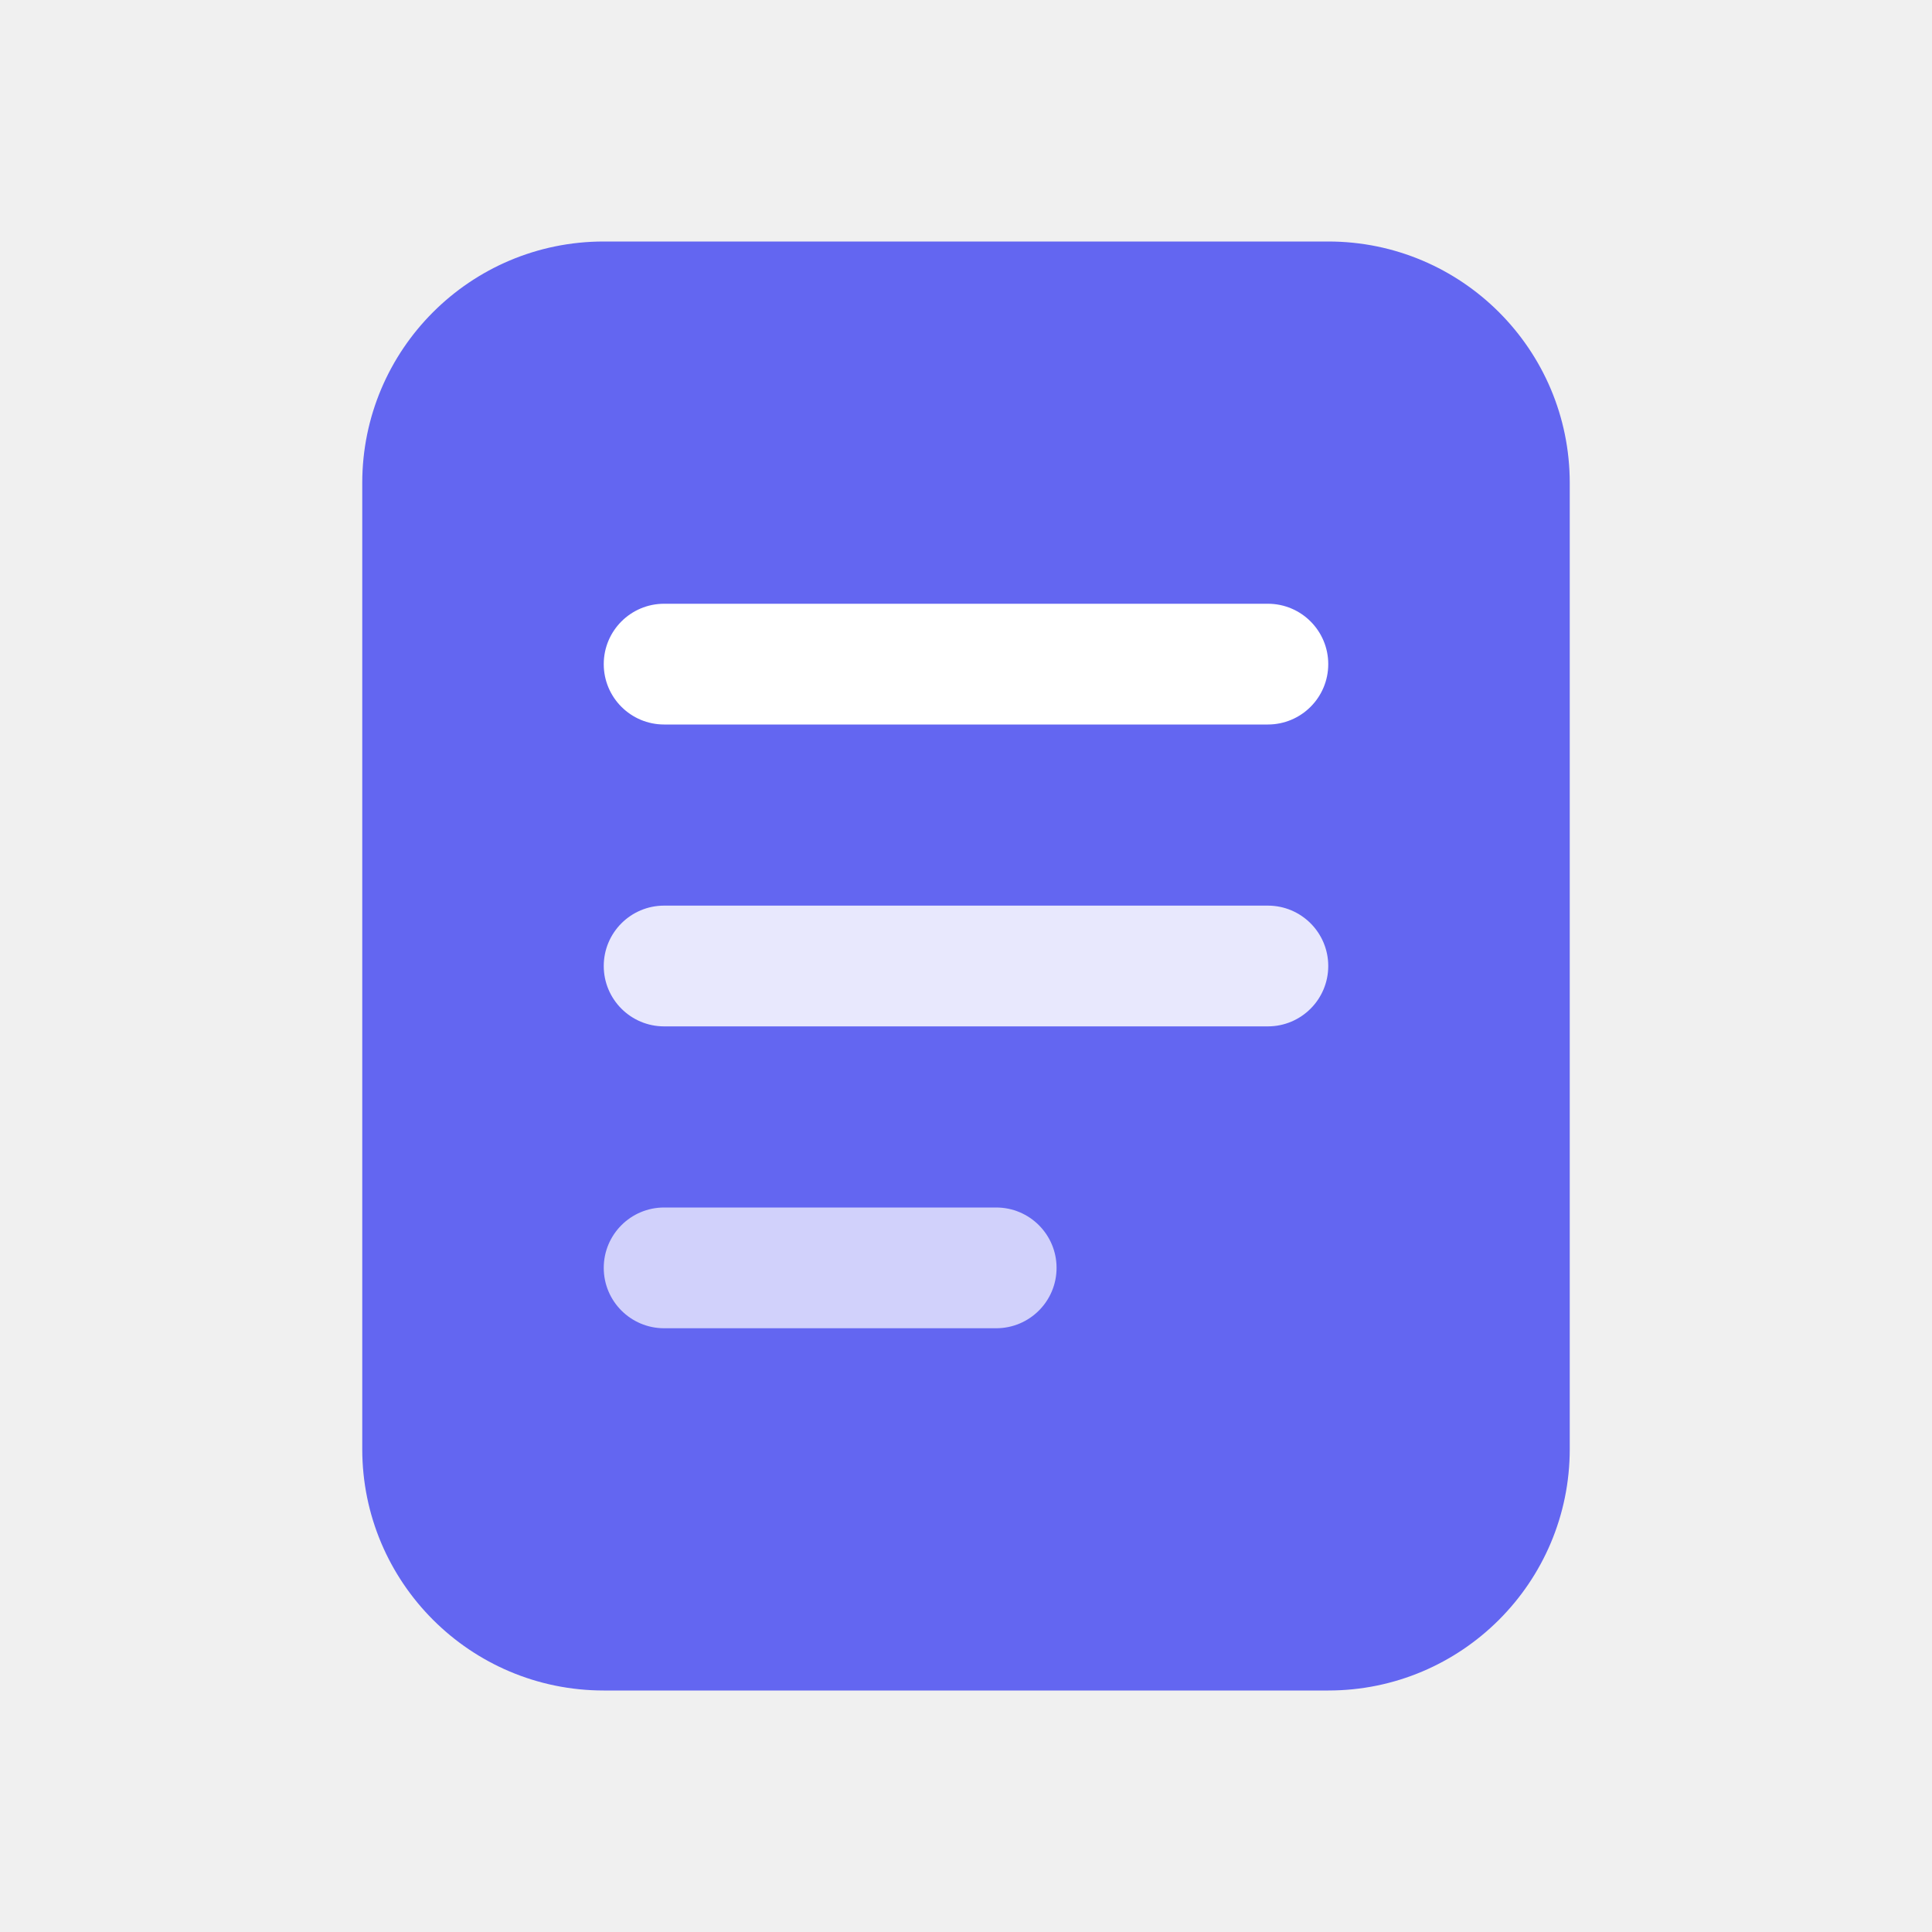
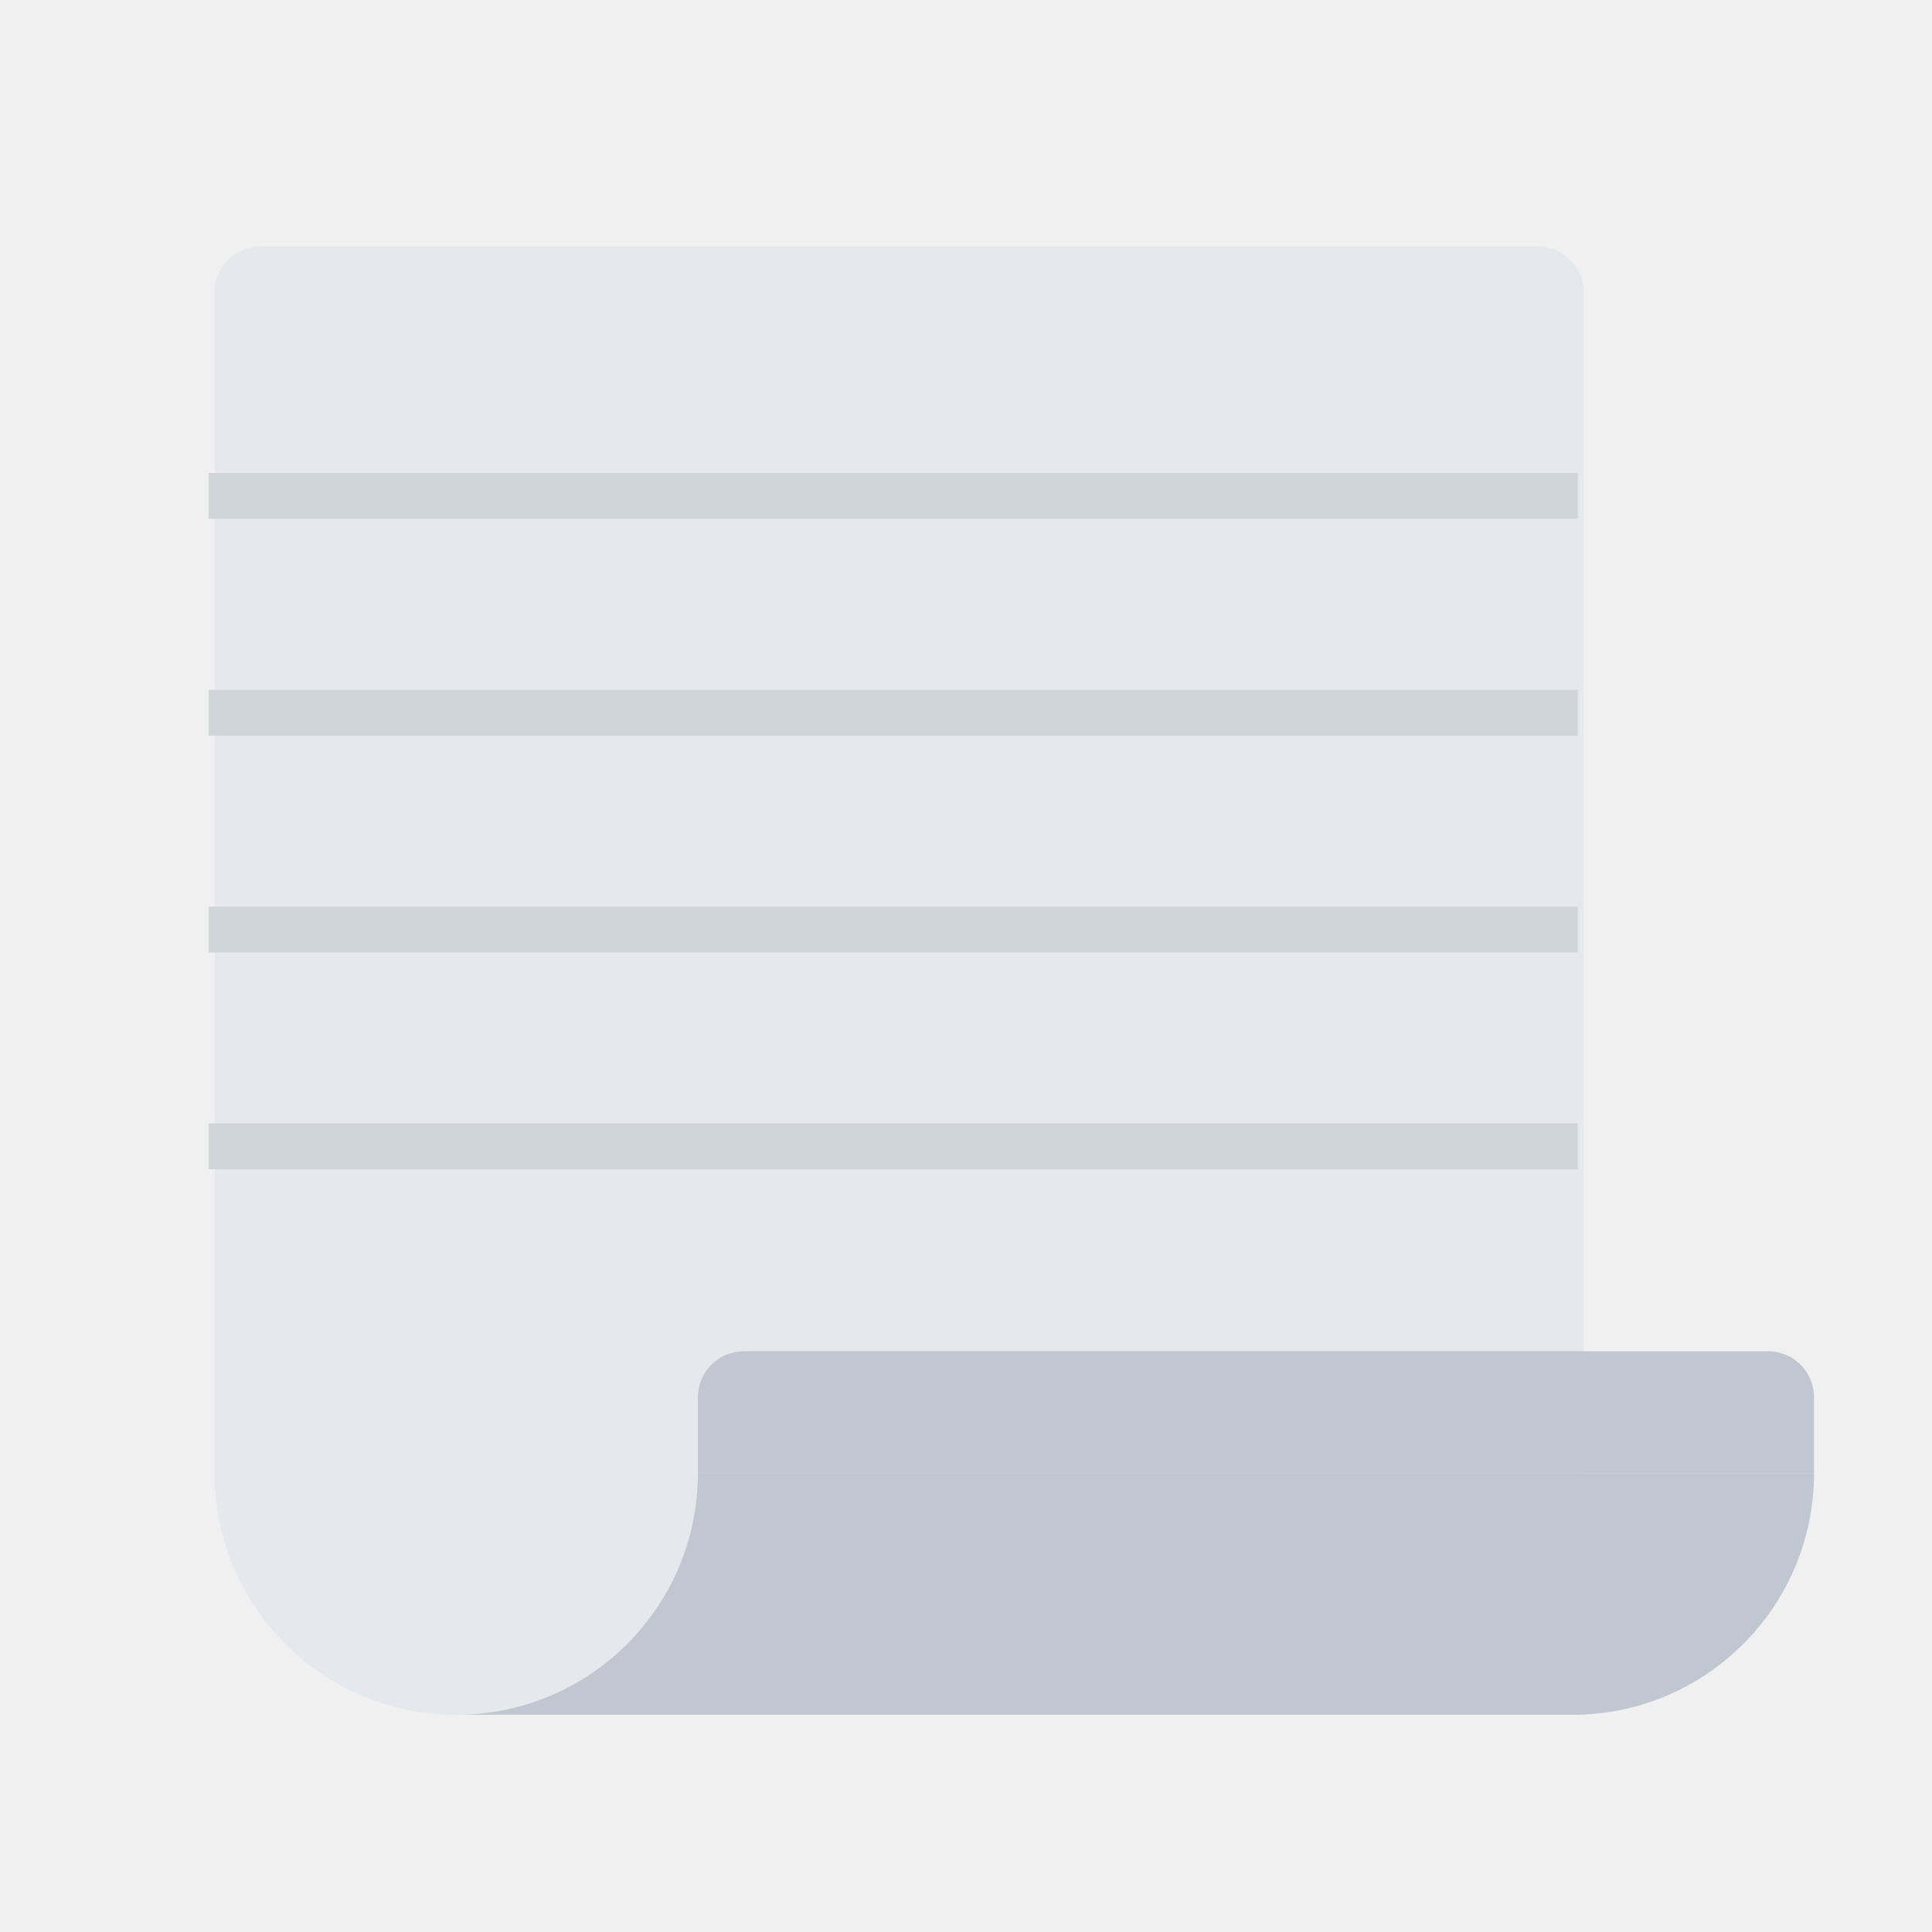
- <svg xmlns="http://www.w3.org/2000/svg" viewBox="0 0 64 64" fill="none">
-   <rect x="12" y="8" width="40" height="48" rx="8" fill="#6366f1" />
-   <rect x="20" y="20" width="24" height="4" rx="2" fill="#ffffff" />
-   <rect x="20" y="30" width="24" height="4" rx="2" fill="#ffffff" opacity="0.85" />
-   <rect x="20" y="40" width="15" height="4" rx="2" fill="#ffffff" opacity="0.7" />
+ <svg xmlns="http://www.w3.org/2000/svg" id="Layer_1" viewBox="0 0 40 40">
+   <rect width="40" height="40" fill="none" />
+   <g>
+     <path d="m31.842,5.103H5.393c-.525,0-.95.425-.95.95v24.447c0,2.763,2.24,5.003,5.003,5.003l23.346-.09V6.053c0-.525-.425-.95-.95-.95Z" fill="#e5e9ee" fill-rule="evenodd" />
+     <path d="m9.446,35.503c2.763,0,5.003-2.24,5.003-5.003h23.108c0,2.763-2.24,5.003-5.003,5.003H9.446Z" fill="#c0c7d1" fill-rule="evenodd" />
+     <path d="m14.449,30.5v-1.573c0-.525.425-.95.95-.95h21.208c.525,0,.95.425.95.95v1.573H14.449Z" fill="#c0c7d1" fill-rule="evenodd" />
+   </g>
+   <g>
+     <rect x="4.318" y="9.792" width="28.349" height=".949" fill="#d0d5da" />
+     <rect x="4.318" y="14.281" width="28.349" height=".949" fill="#d0d5da" />
+     <rect x="4.318" y="18.77" width="28.349" height=".949" fill="#d0d5da" />
+     <rect x="4.318" y="23.259" width="28.349" height=".949" fill="#d0d5da" />
+   </g>
</svg>
